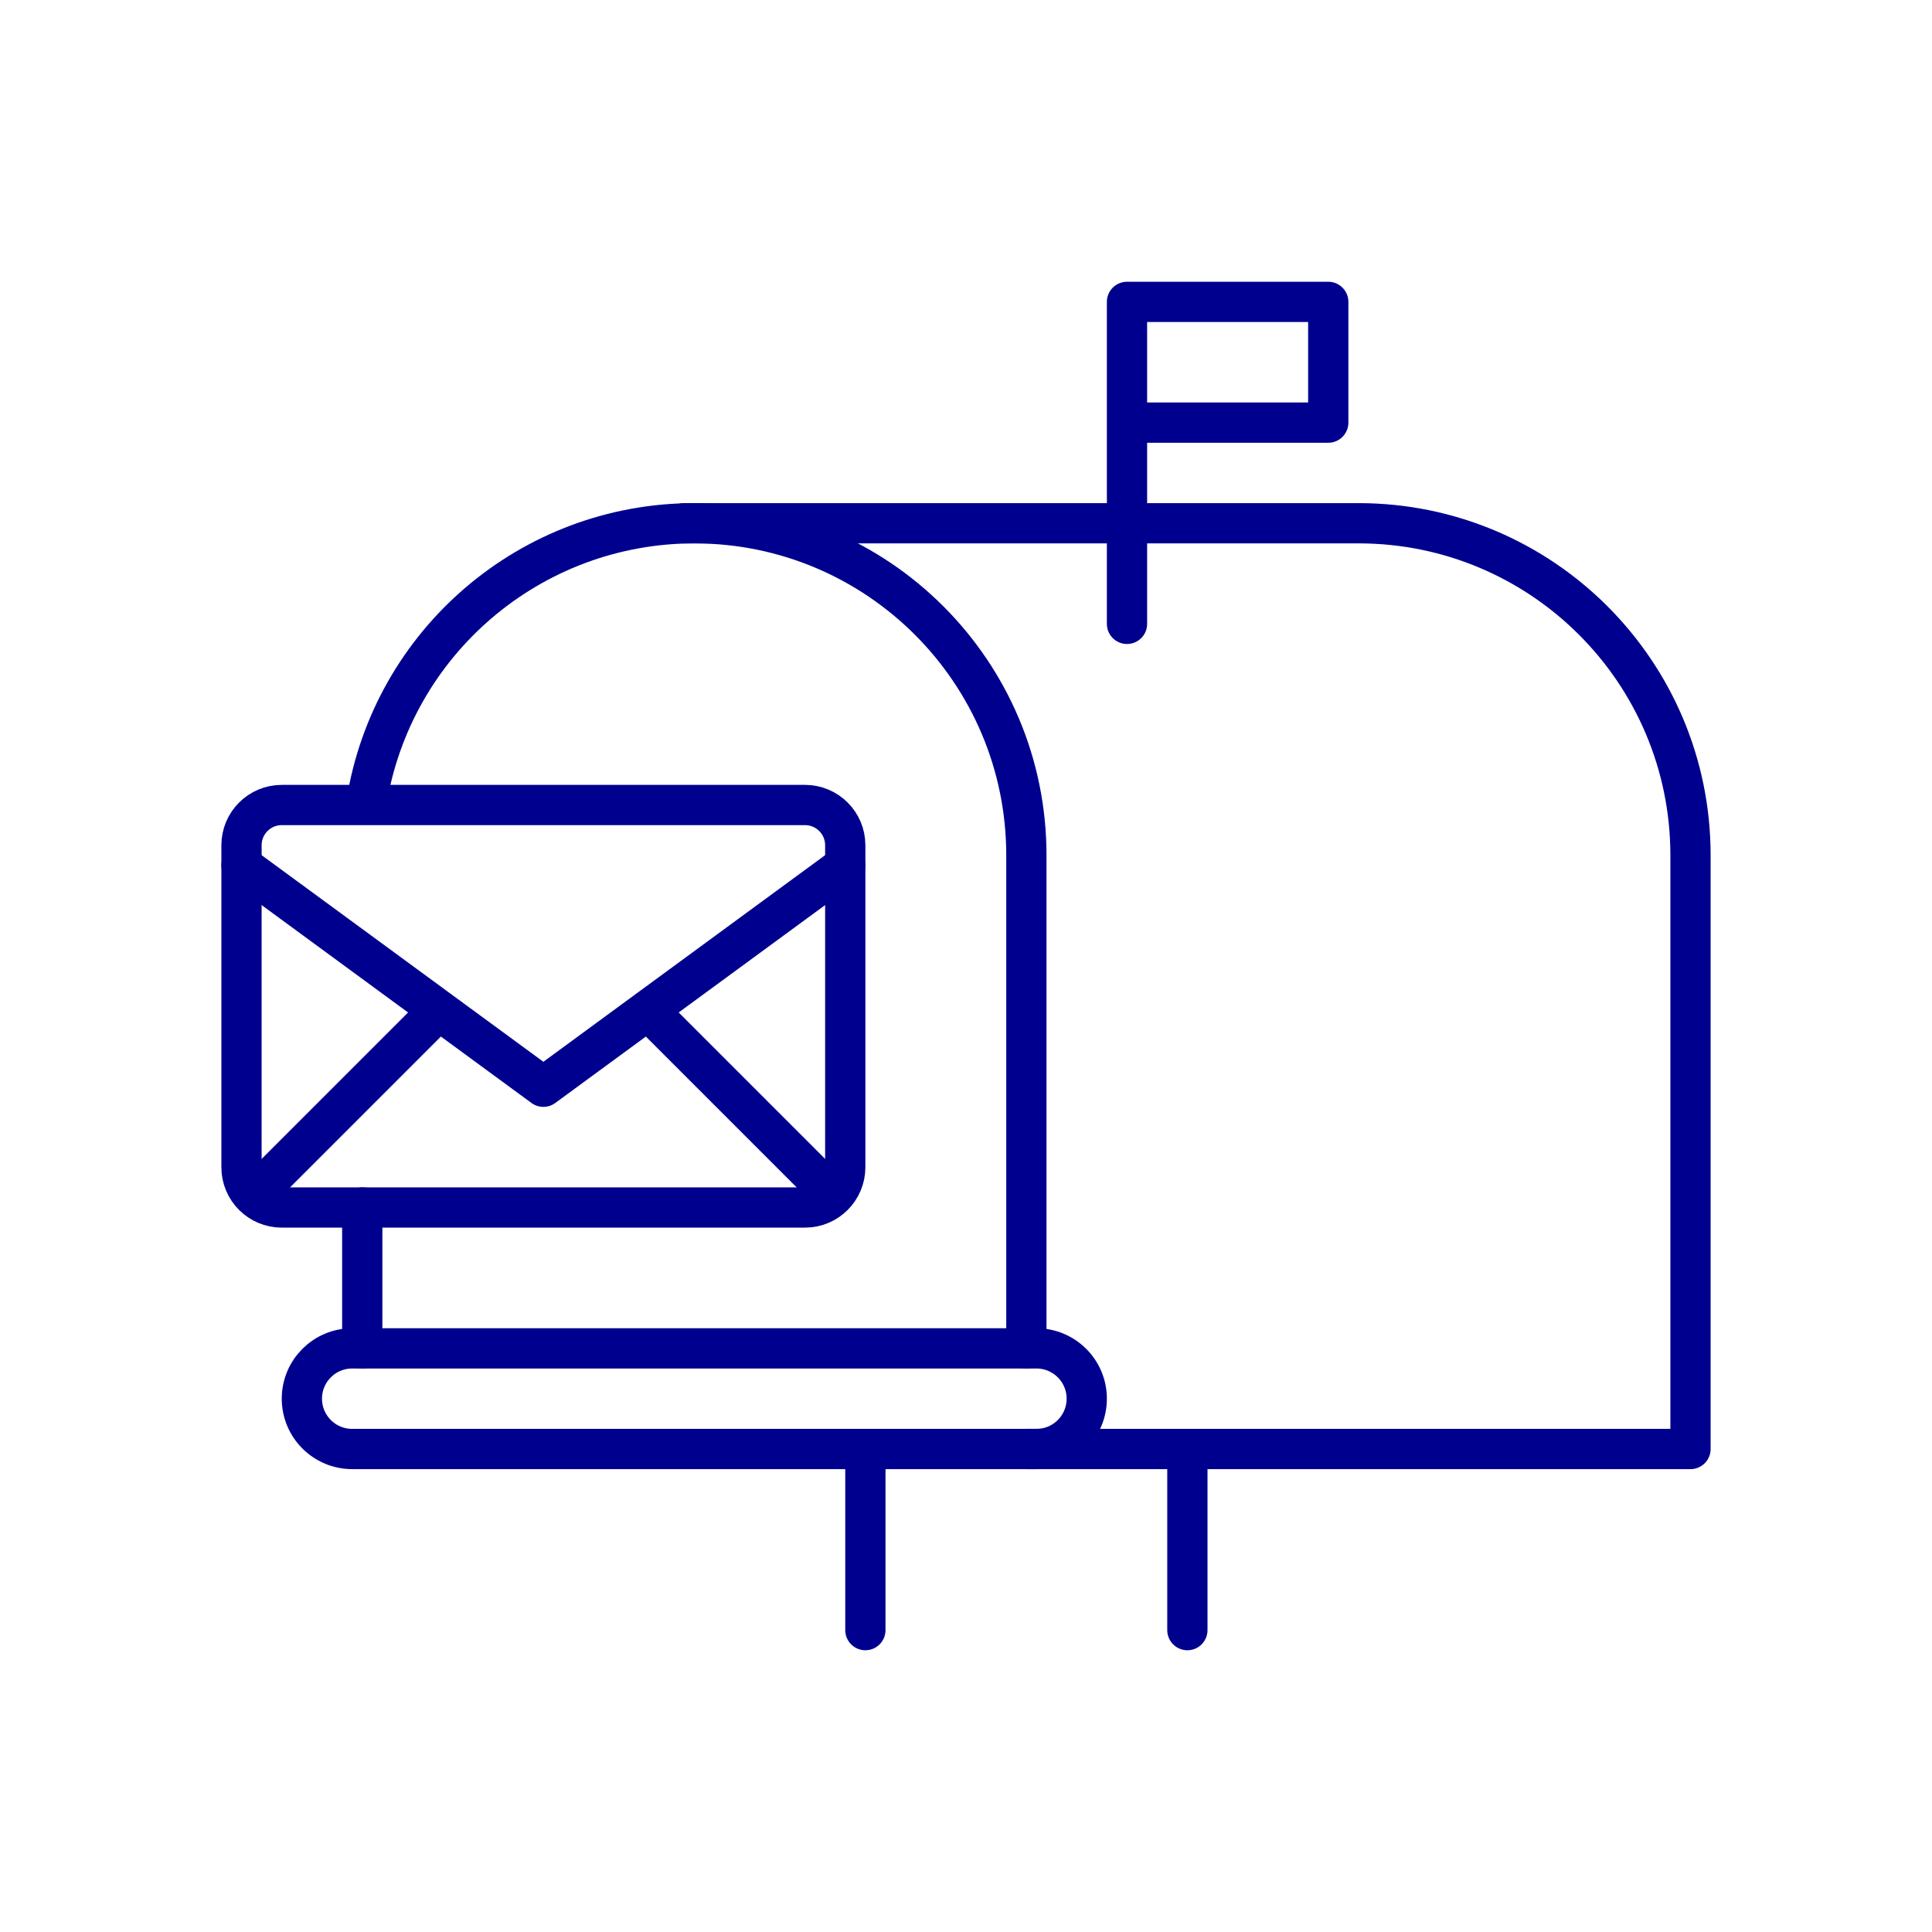
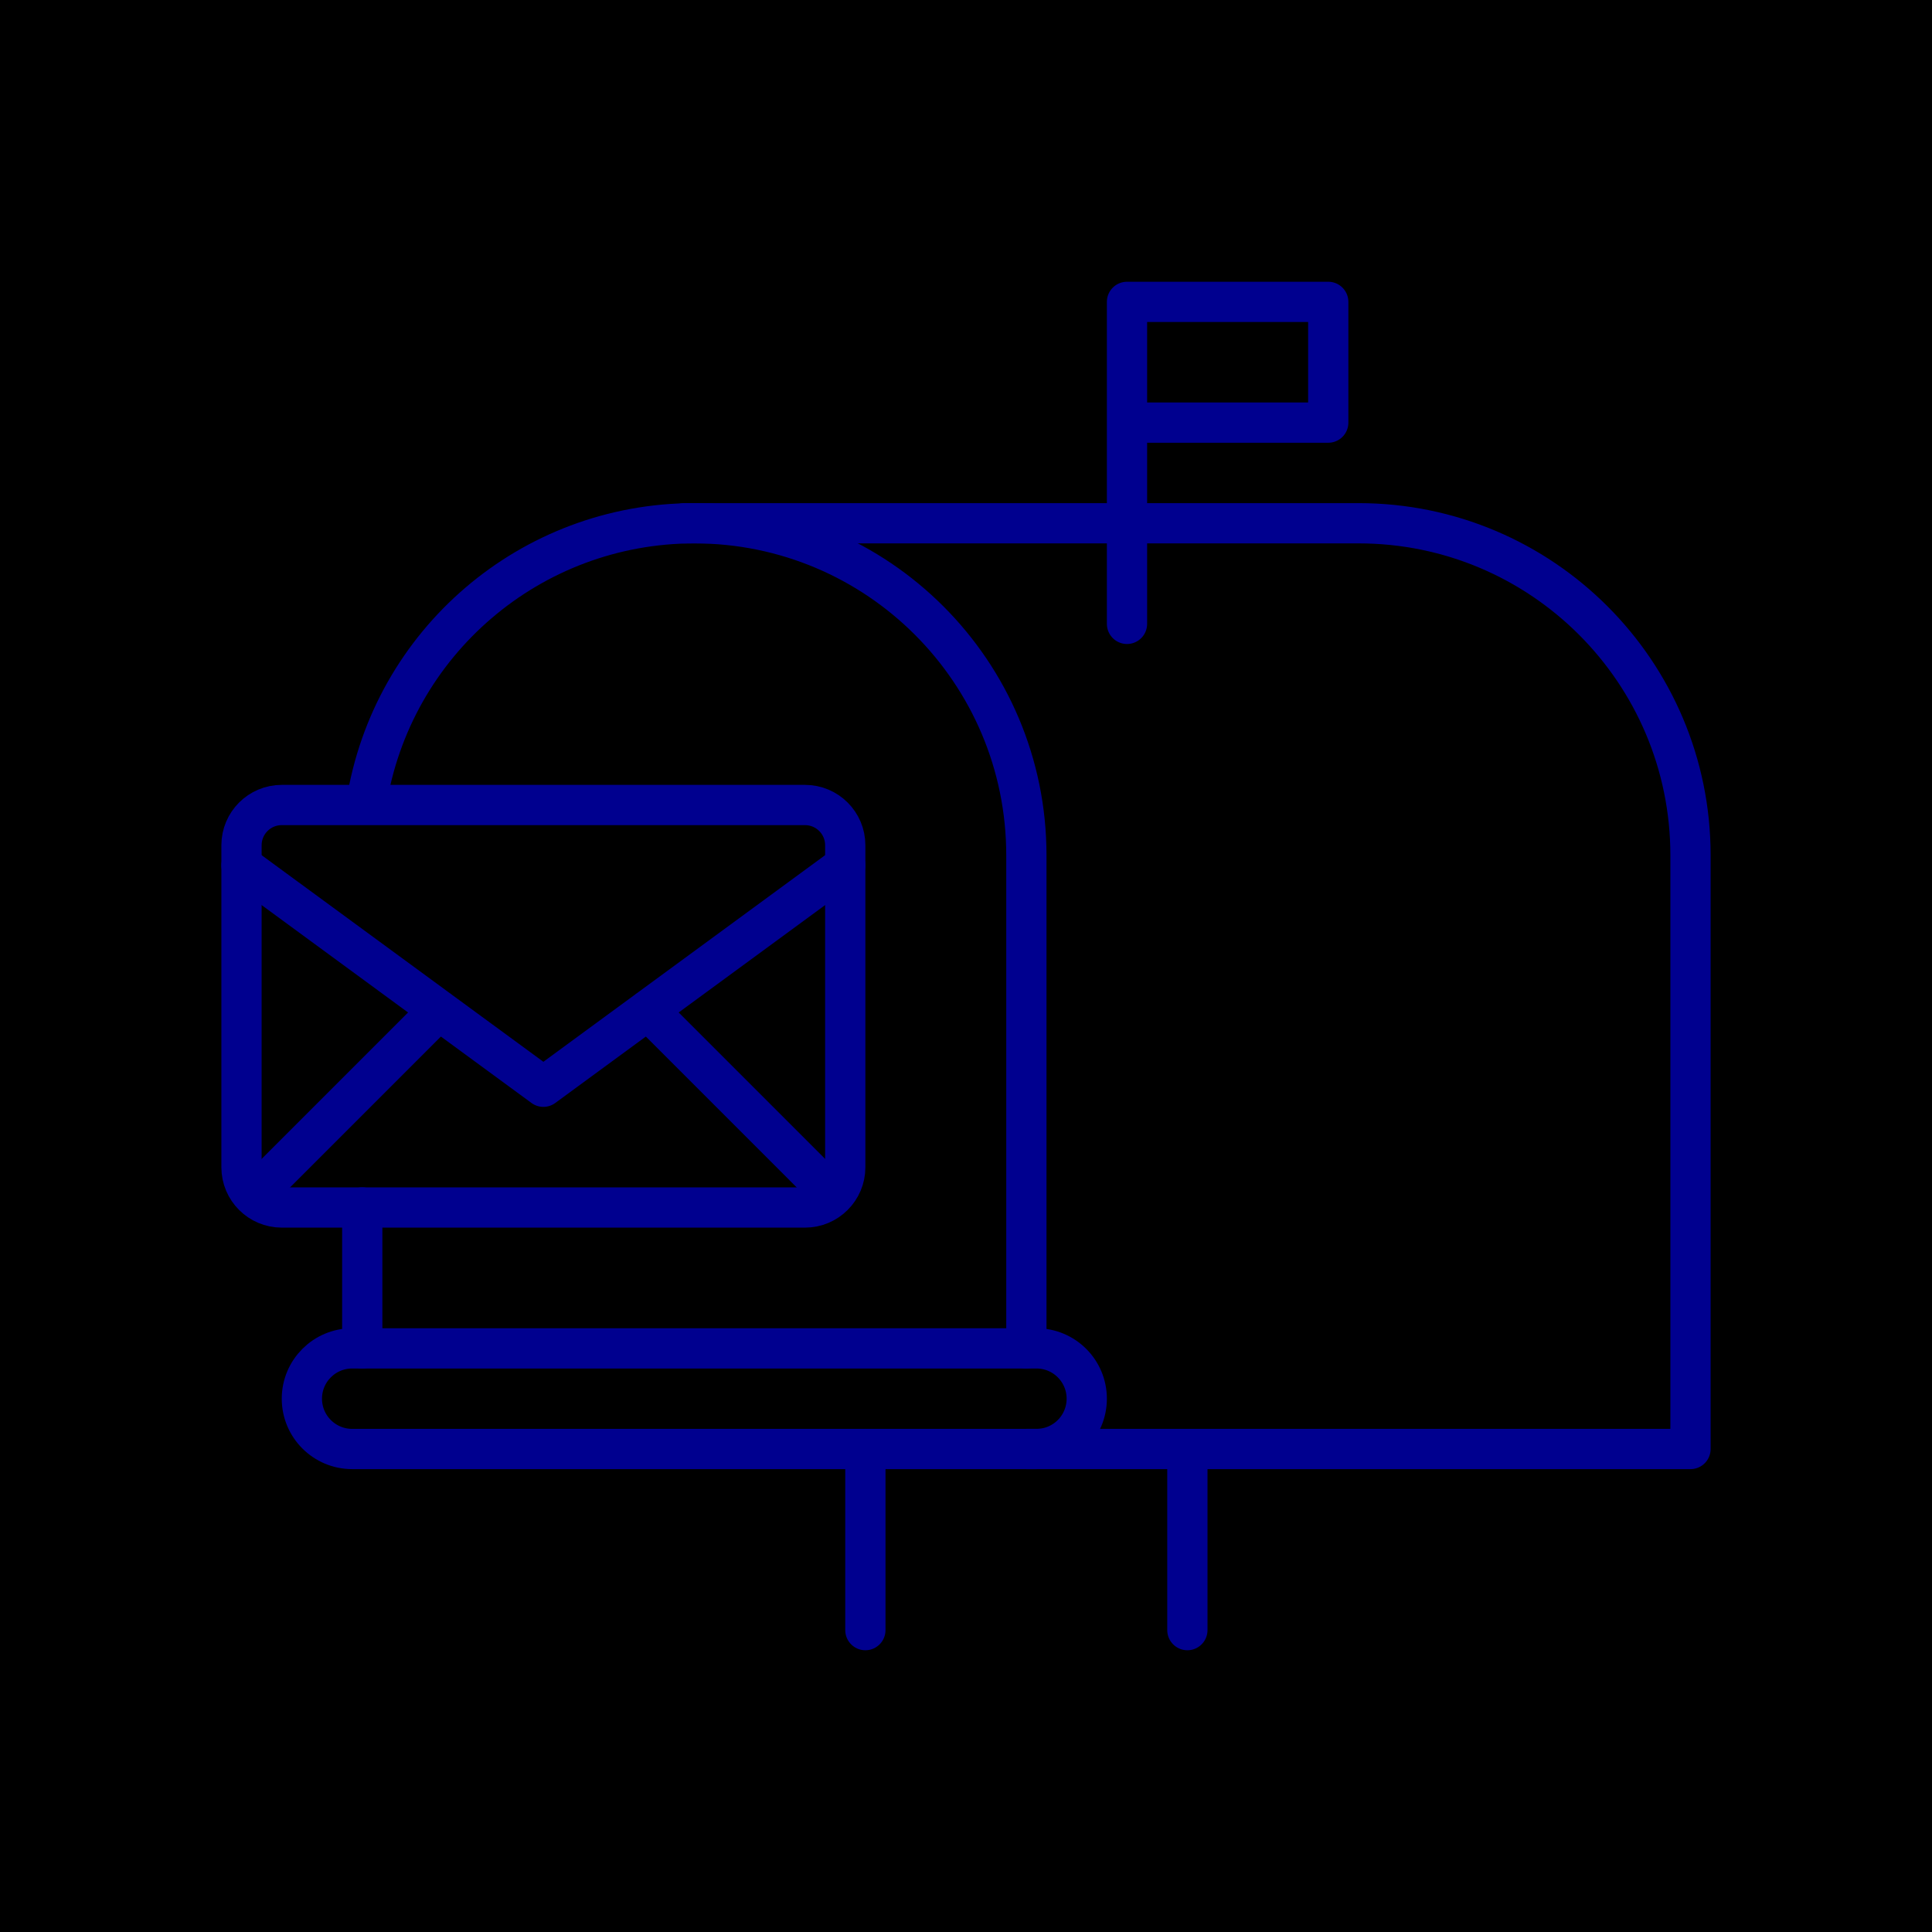
<svg xmlns="http://www.w3.org/2000/svg" viewBox="0 0 96 96">
  <defs>
    <style>.cls-2{fill:none;stroke:#00008f;stroke-linecap:round;stroke-linejoin:round;stroke-width:2px}</style>
  </defs>
  <g id="Layer_2" data-name="Layer 2">
    <g id="icons">
-       <path fill="#fff" d="M0 0h96v96H0z" />
+       <path fill="currentColor" d="M0 0h96v96H0z" />
      <path class="cls-2" d="M18 67v-7M18.2 39.94A16.5 16.5 0 0 1 34.5 26 16.5 16.5 0 0 1 51 42.5V67" />
      <path class="cls-2" d="M34 26h33.5A16.5 16.5 0 0 1 84 42.5V72H51M43 81v-9M59 72v9M56 21v10M56 15h10v6H56z" />
      <path class="cls-2" d="M12 43l15 11 15-11M12.65 59.35l9.16-9.16M41.36 59.36l-9.17-9.17" />
      <rect class="cls-2" x="12" y="40" width="30" height="20" rx="2" />
      <rect class="cls-2" x="15" y="67" width="39" height="5" rx="2.5" />
    </g>
  </g>
</svg>
